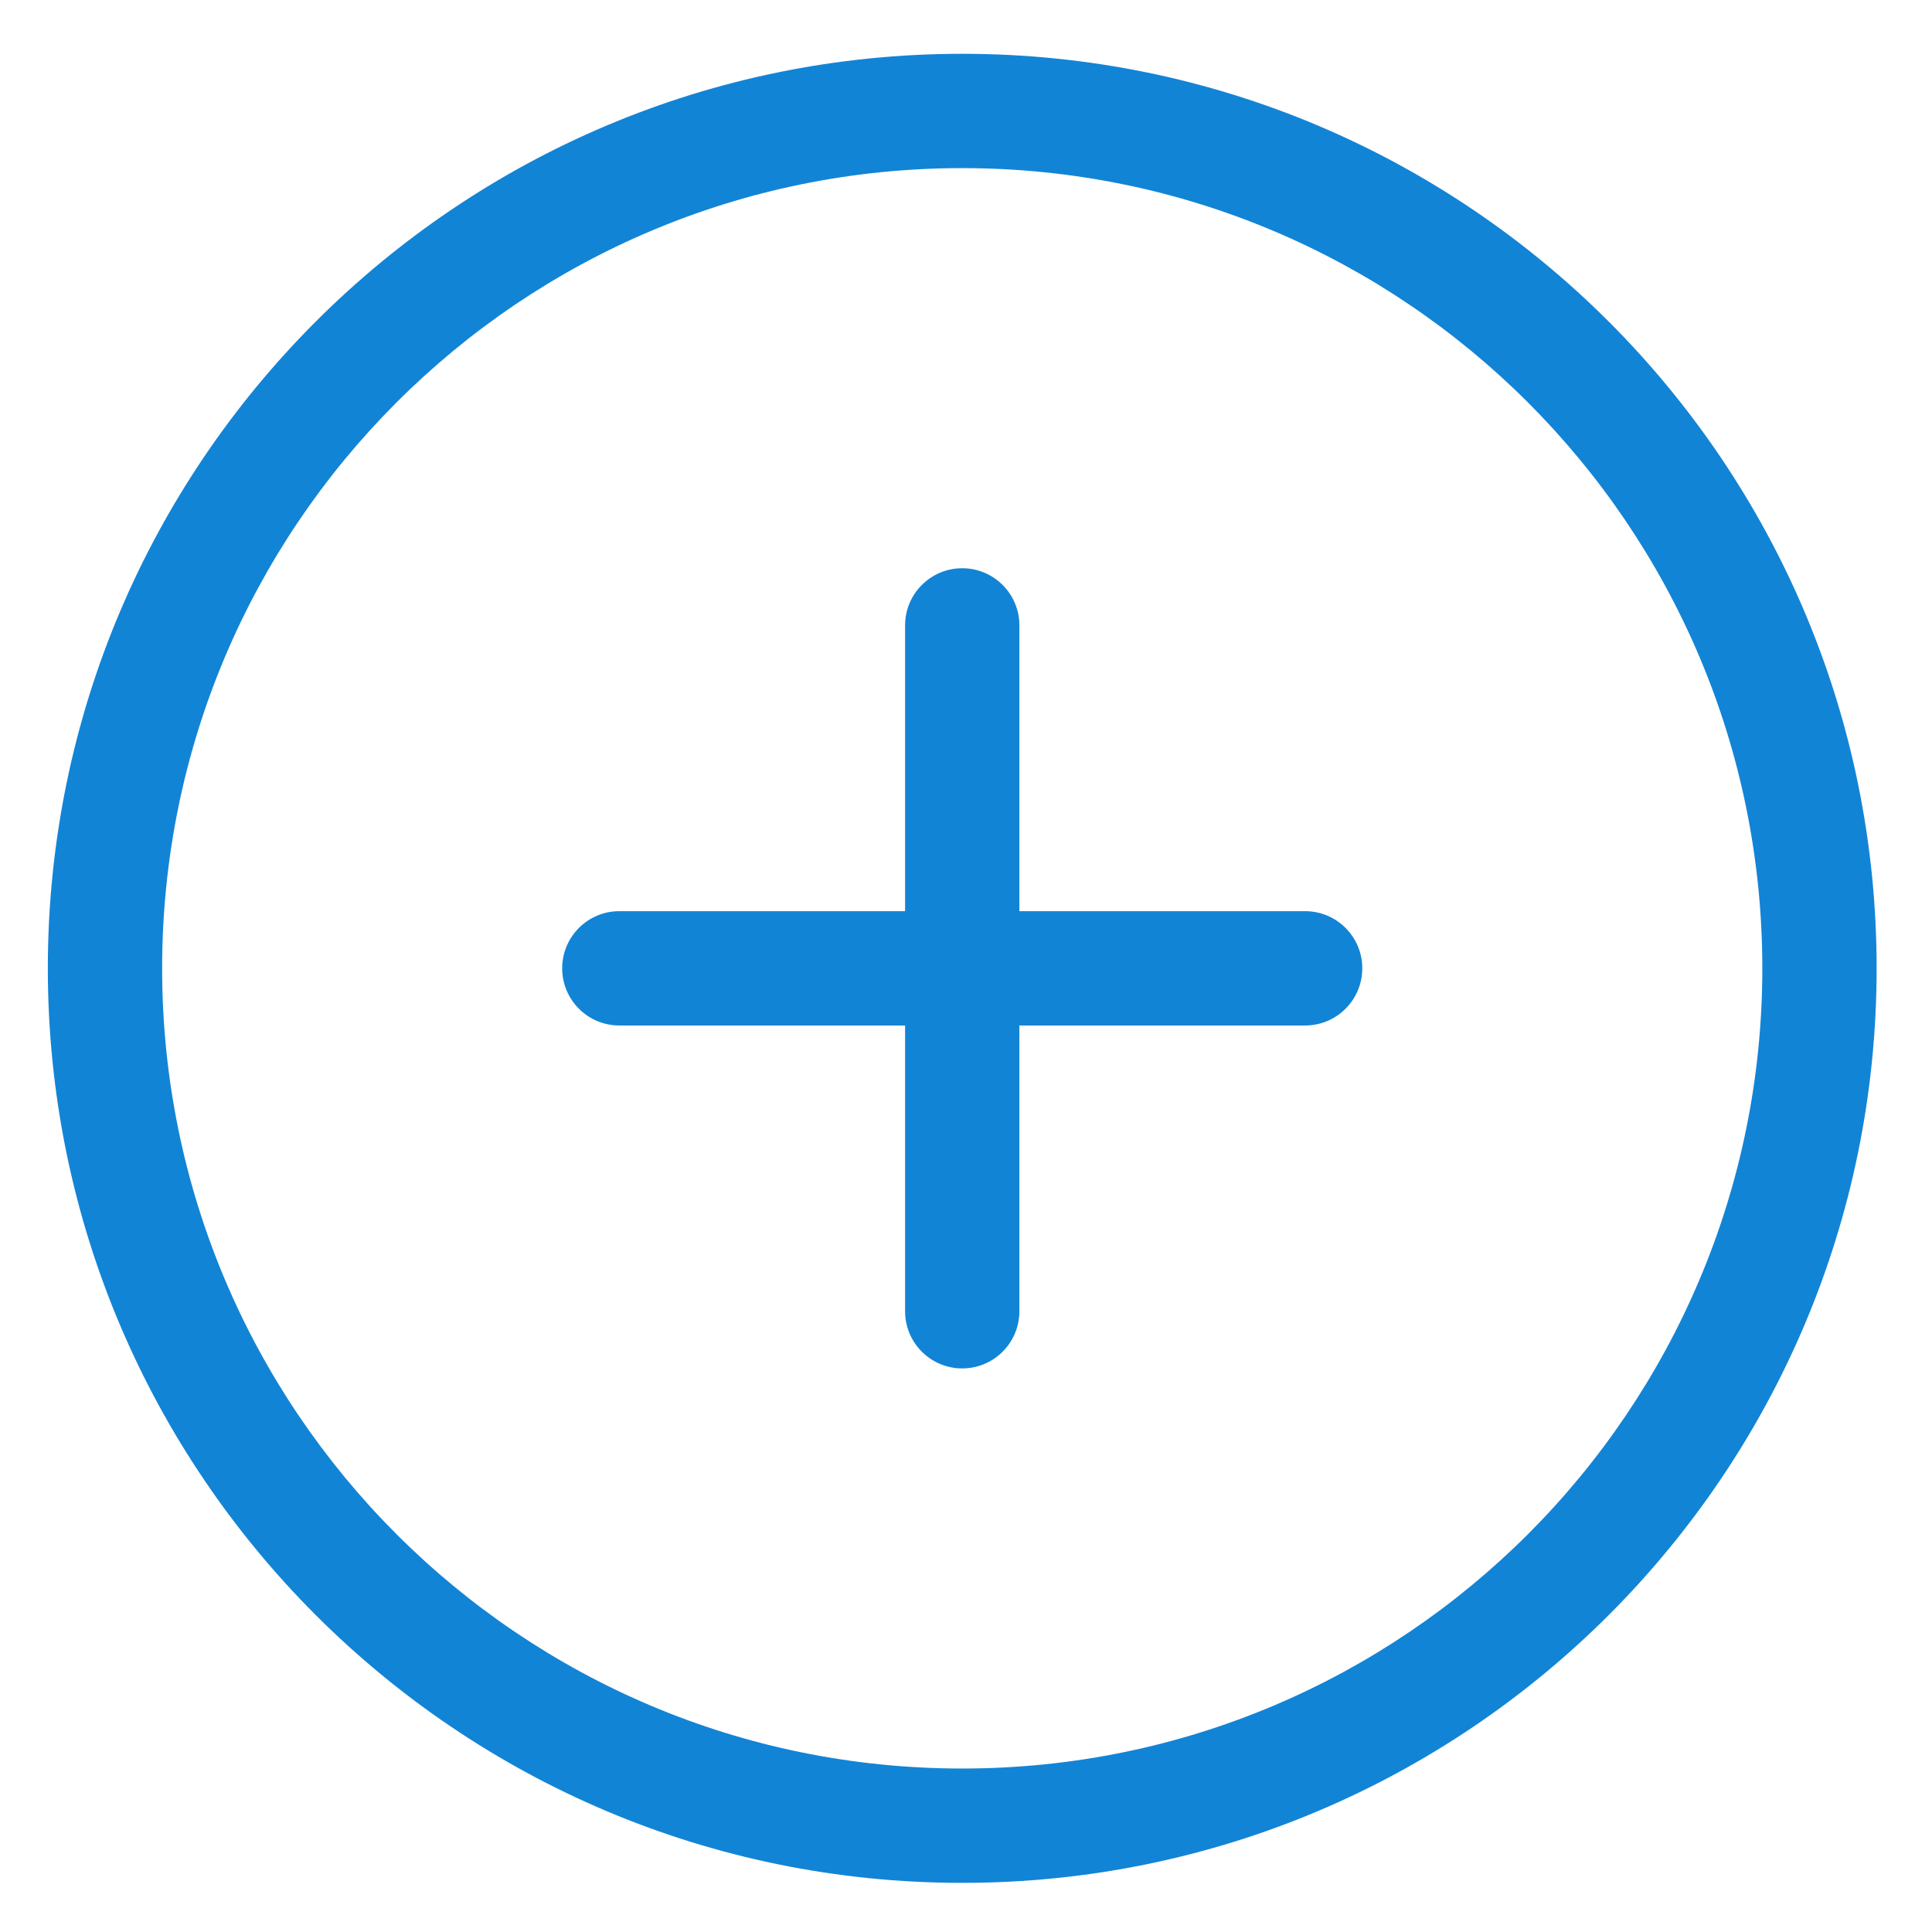
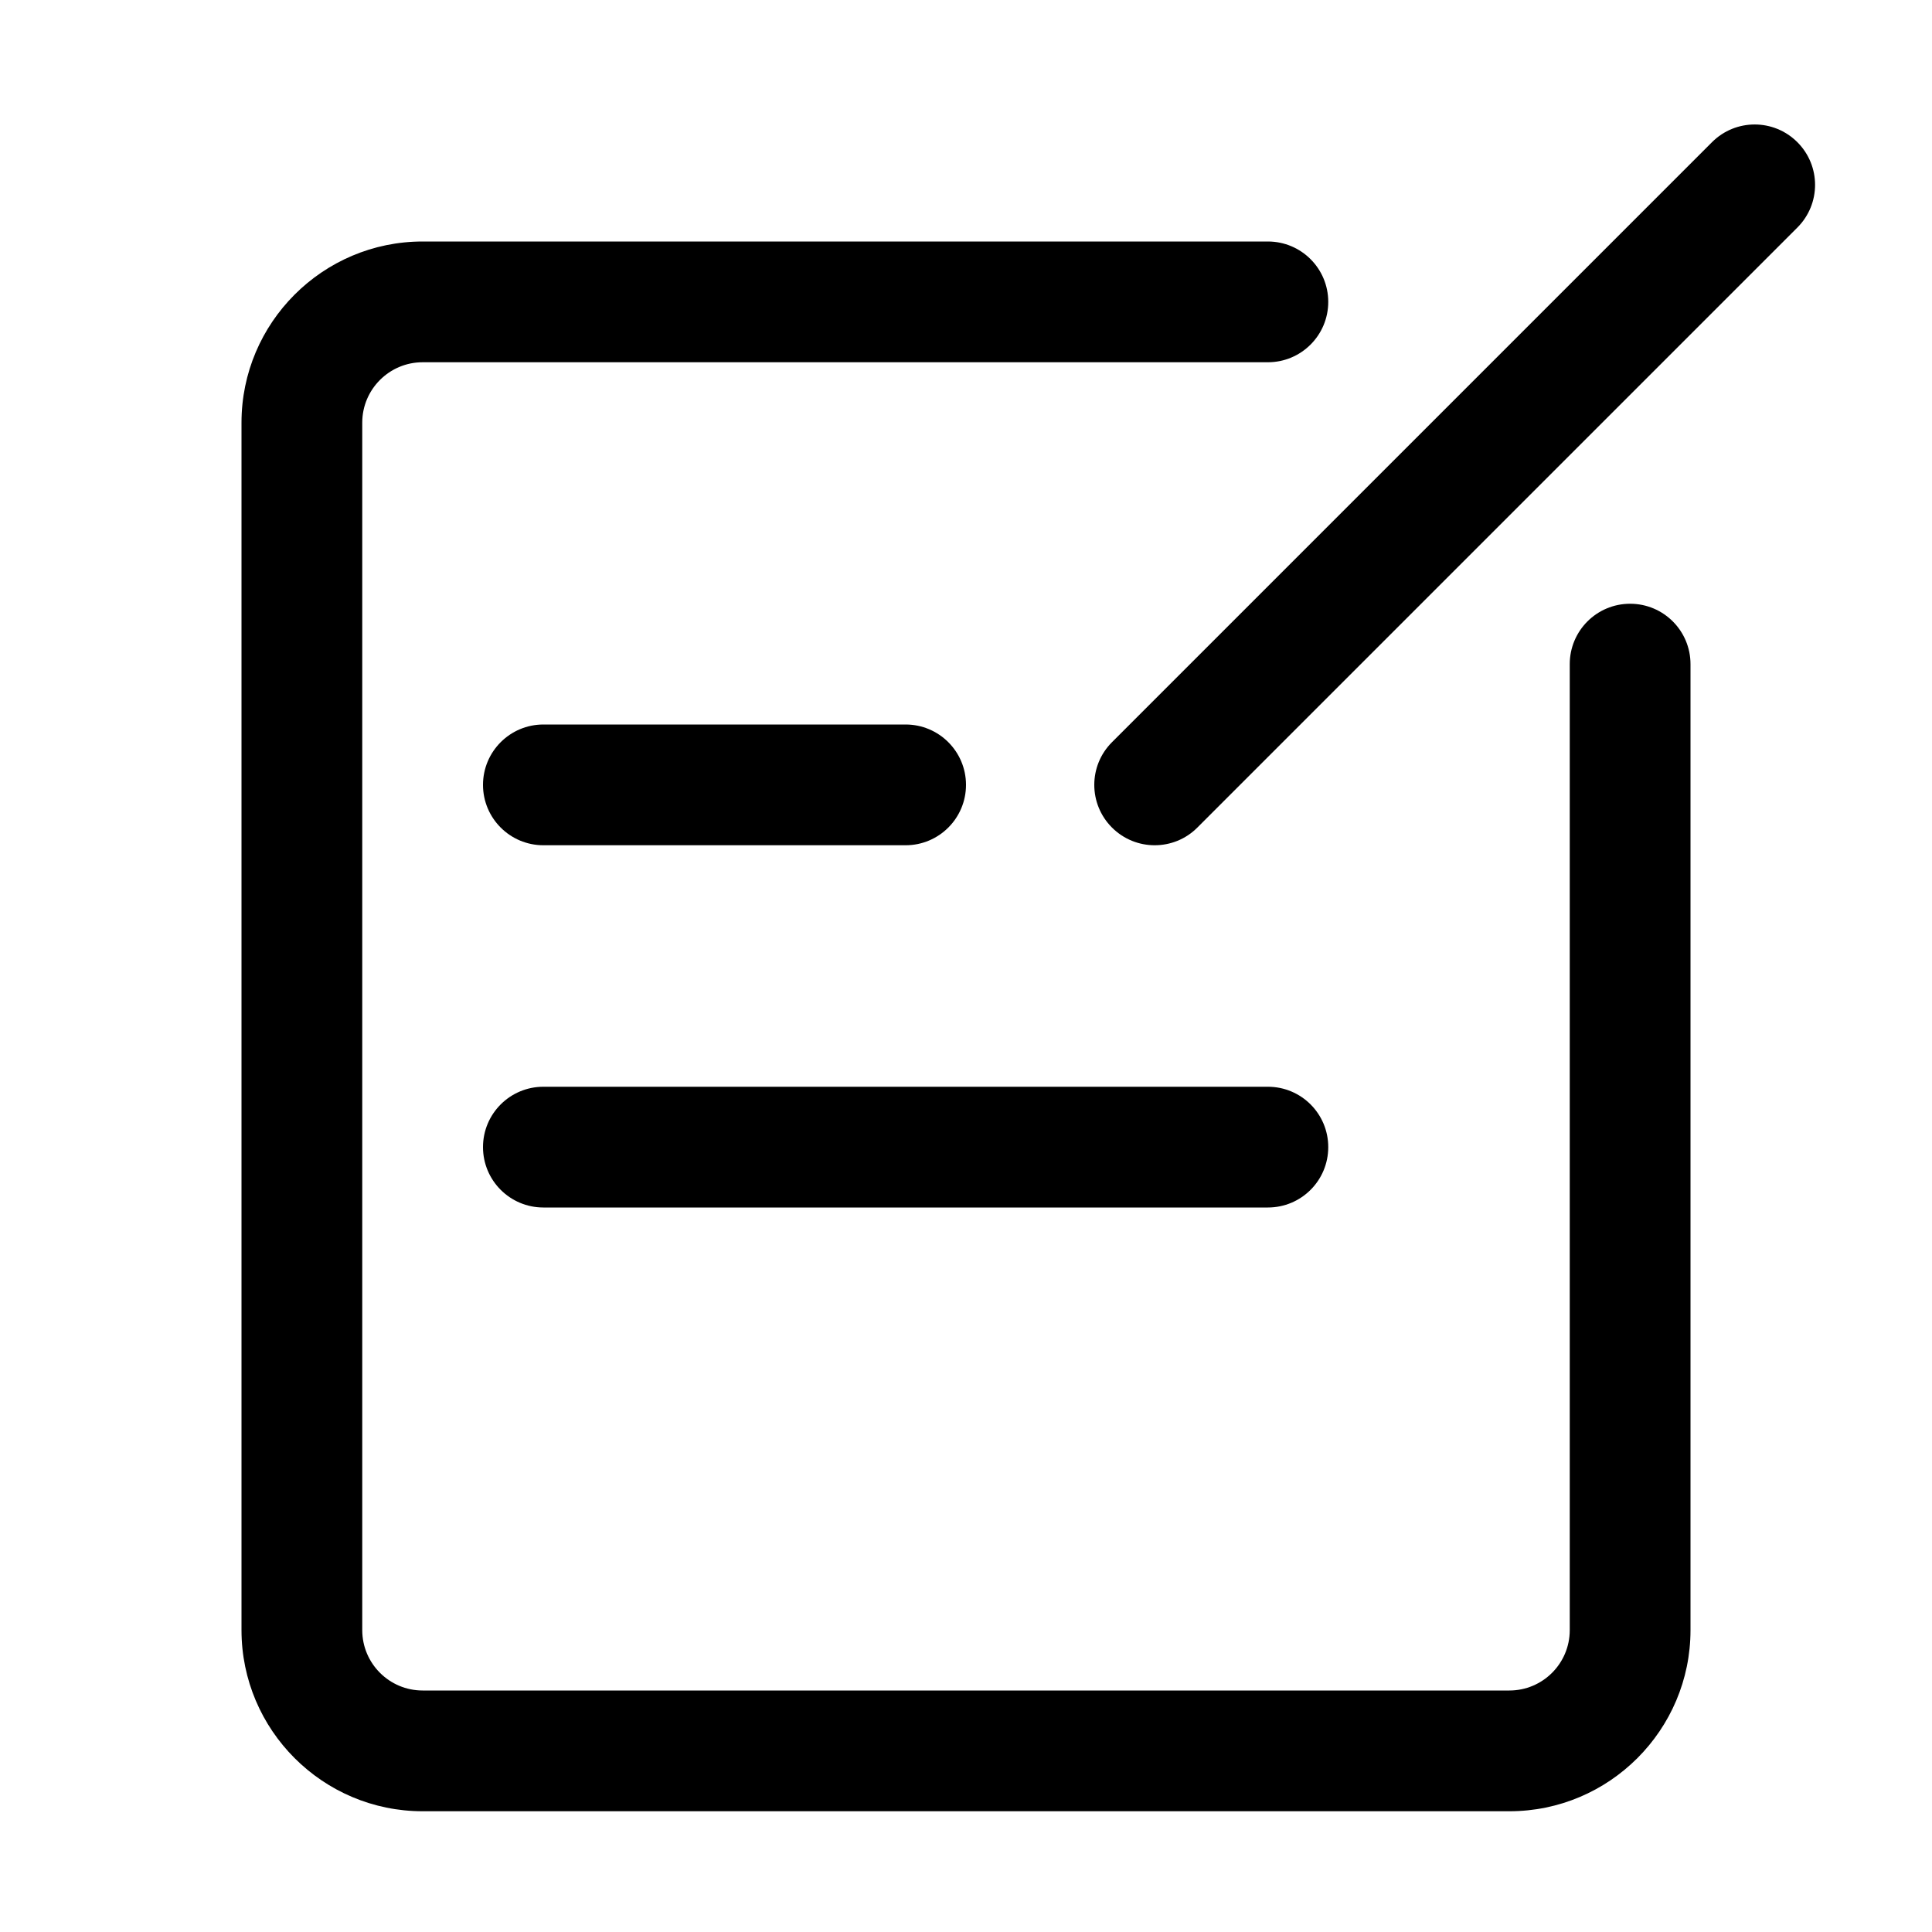
- <svg xmlns="http://www.w3.org/2000/svg" t="1509517982880" class="icon" style="" viewBox="0 0 1024 1024" version="1.1" p-id="3534" width="200" height="200">
+ <svg xmlns="http://www.w3.org/2000/svg" t="1510650432572" class="icon" style="" viewBox="0 0 1024 1024" version="1.1" p-id="5736" width="64" height="64">
  <defs>
    <style type="text/css" />
  </defs>
-   <path d="M510 997.957c-267.664 0-484.65-217.029-484.65-484.728S242.336 28.517 510 28.517c267.667 0 484.652 217.013 484.652 484.712S777.667 997.957 510 997.957zM510 89.104c-234.209 0-424.068 189.886-424.068 424.125S275.791 937.357 510 937.357s424.068-189.889 424.068-424.128S744.209 89.104 510 89.104zM691.744 543.529L540.293 543.529l0 151.474c0 16.722-13.562 30.289-30.291 30.289-16.729 0-30.289-13.567-30.289-30.289l0-151.474-151.455 0c-16.729 0-30.291-13.564-30.291-30.3 0-16.724 13.564-30.289 30.291-30.289l151.455 0 0-151.481c0-16.722 13.562-30.282 30.289-30.282 16.731 0 30.291 13.558 30.291 30.282l0 151.481 151.451 0c16.731 0 30.291 13.564 30.291 30.289C722.035 529.965 708.475 543.529 691.744 543.529z" fill="#1284d6" p-id="3535" />
+   <path d="M800 960 224 960c-52.928 0-96-43.072-96-96L128 224c0-52.928 43.072-96 96-96l448 0c17.696 0 32 14.336 32 32s-14.304 32-32 32L224 192C206.368 192 192 206.368 192 224l0 640c0 17.664 14.368 32 32 32l576 0c17.664 0 32-14.336 32-32L832 352c0-17.664 14.304-32 32-32s32 14.336 32 32l0 512C896 916.928 852.928 960 800 960z" p-id="5737" />
+   <path d="M612 448c-8.192 0-16.384-3.136-22.624-9.376-12.512-12.512-12.512-32.736 0-45.248l318.016-318.016c12.512-12.512 32.736-12.512 45.248 0s12.512 32.736 0 45.248l-318.016 318.016C628.384 444.896 620.192 448 612 448z" p-id="5738" />
+   <path d="M480 448 288 448c-17.664 0-32-14.336-32-32s14.336-32 32-32l192 0c17.664 0 32 14.336 32 32S497.664 448 480 448z" p-id="5739" />
+   <path d="M672 640 288 640c-17.664 0-32-14.304-32-32s14.336-32 32-32l384 0c17.696 0 32 14.304 32 32S689.696 640 672 640z" p-id="5740" />
</svg>
